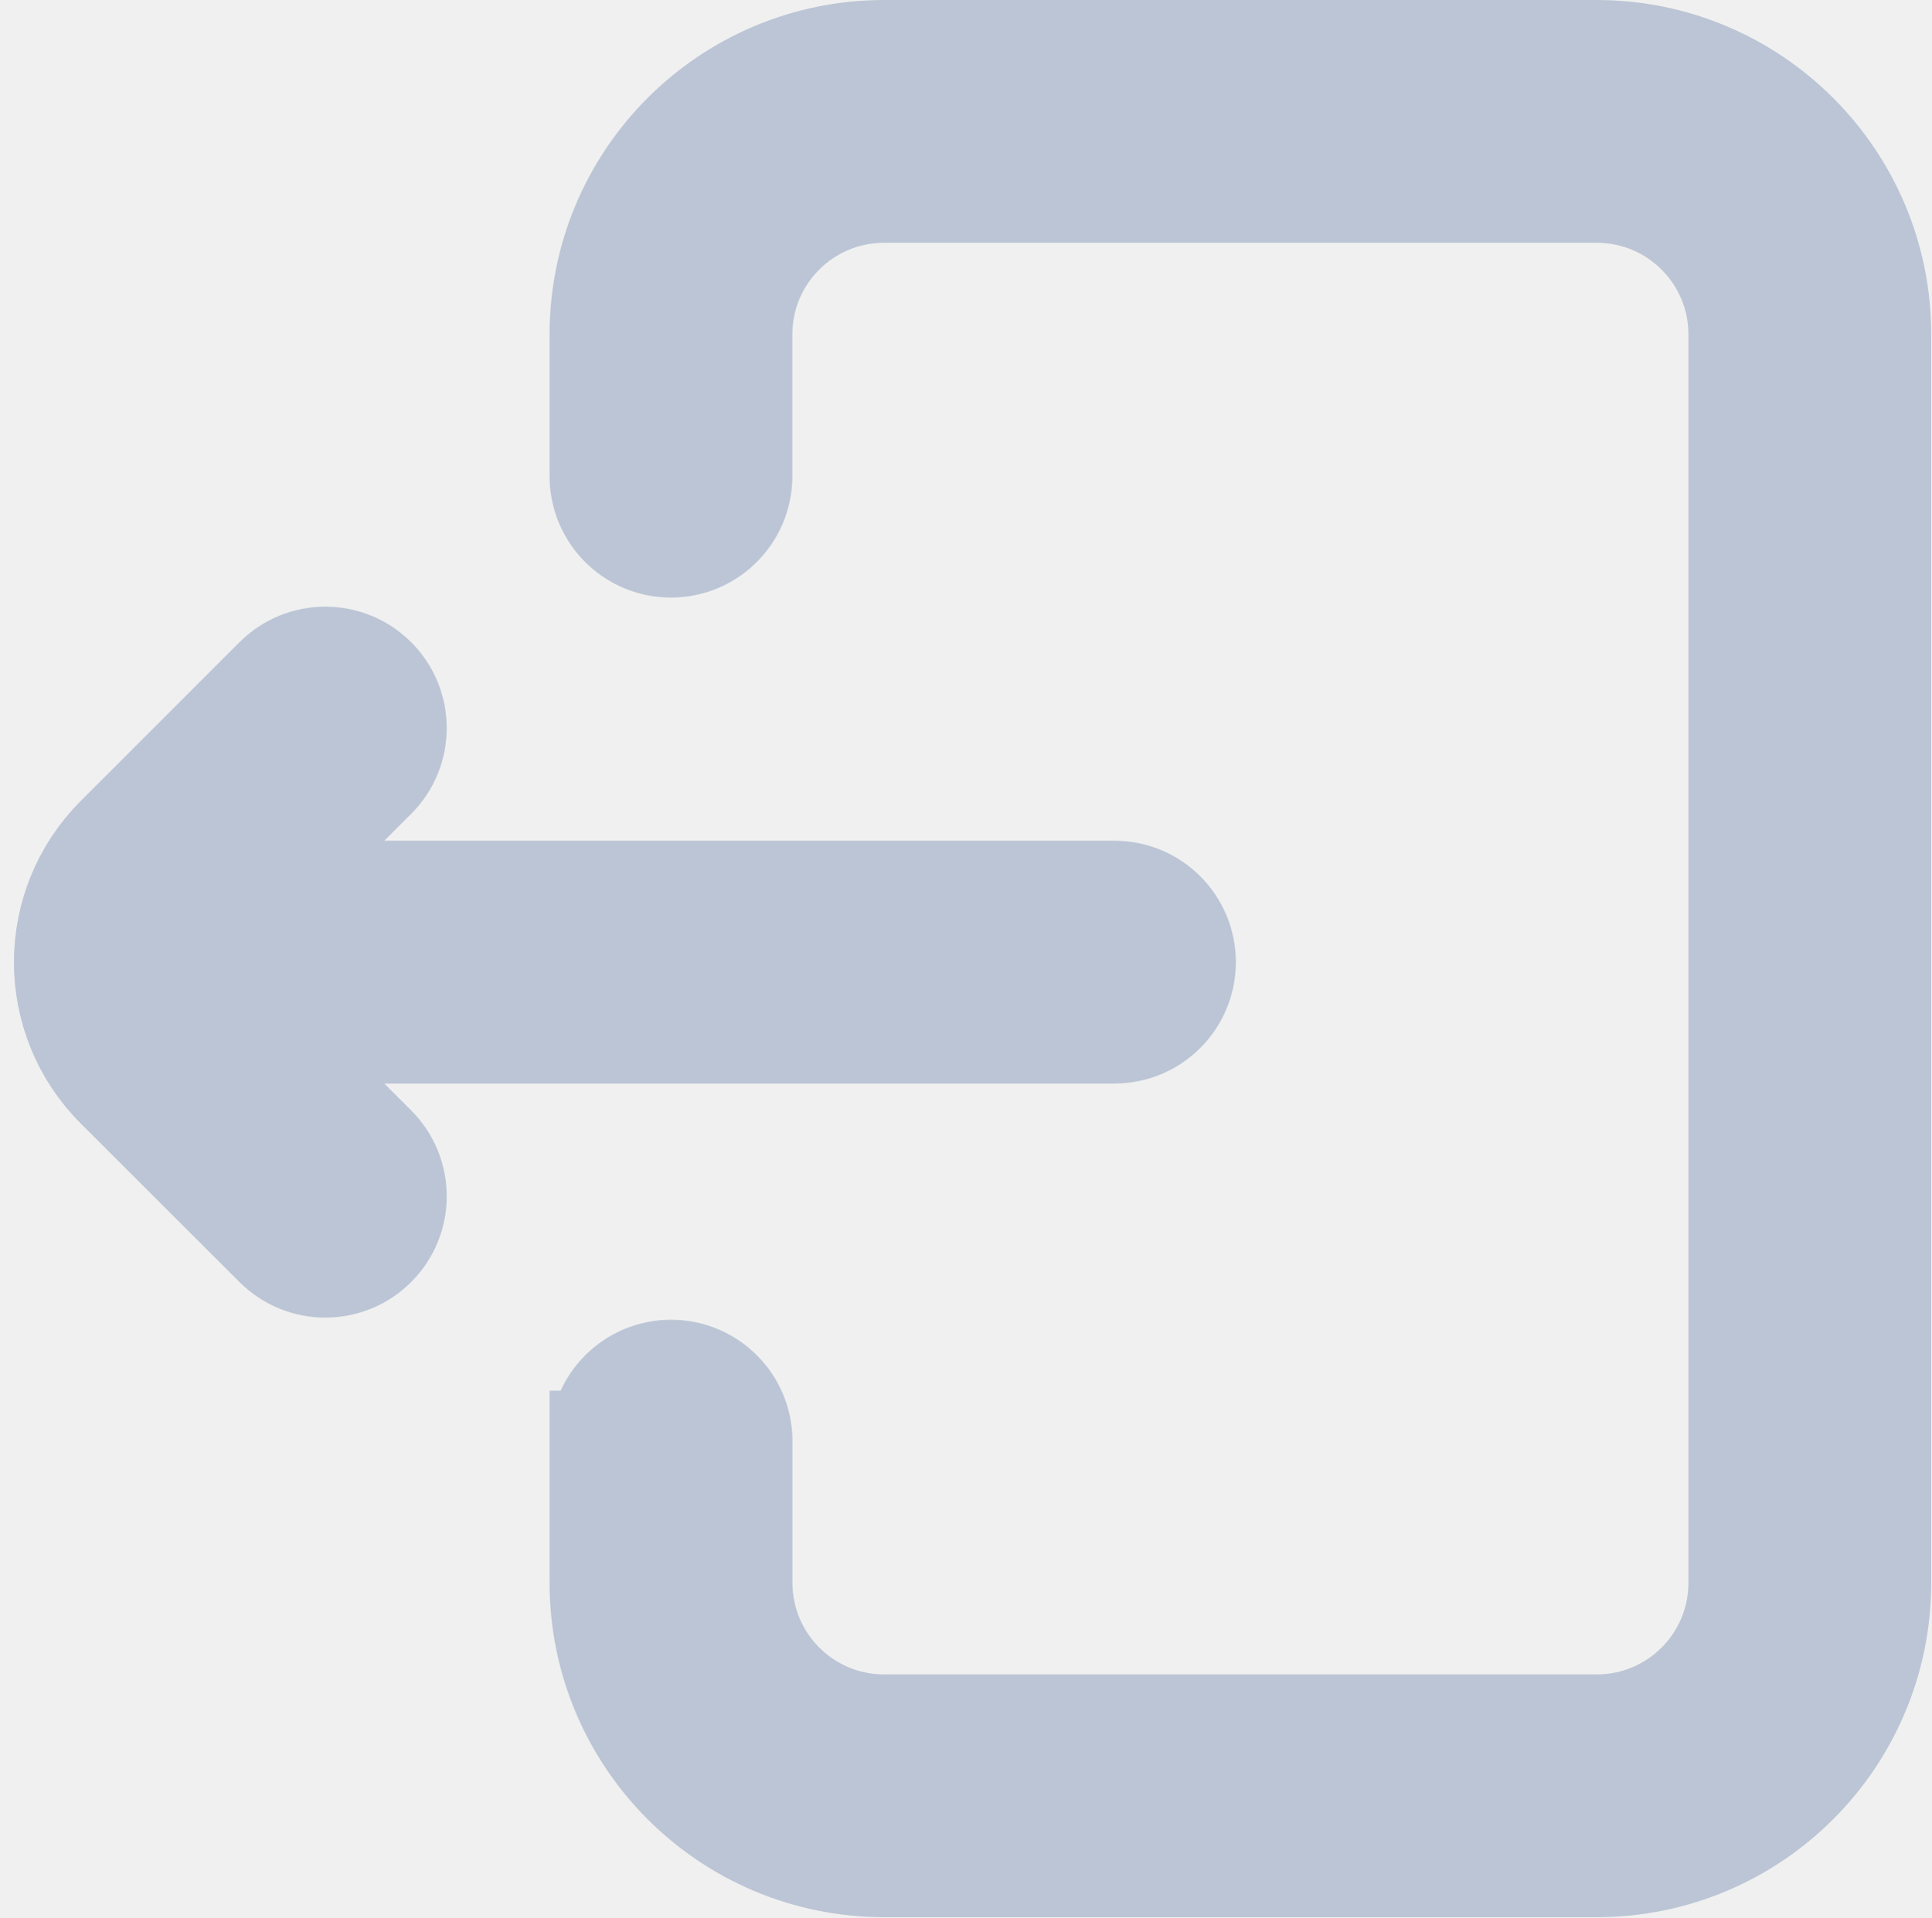
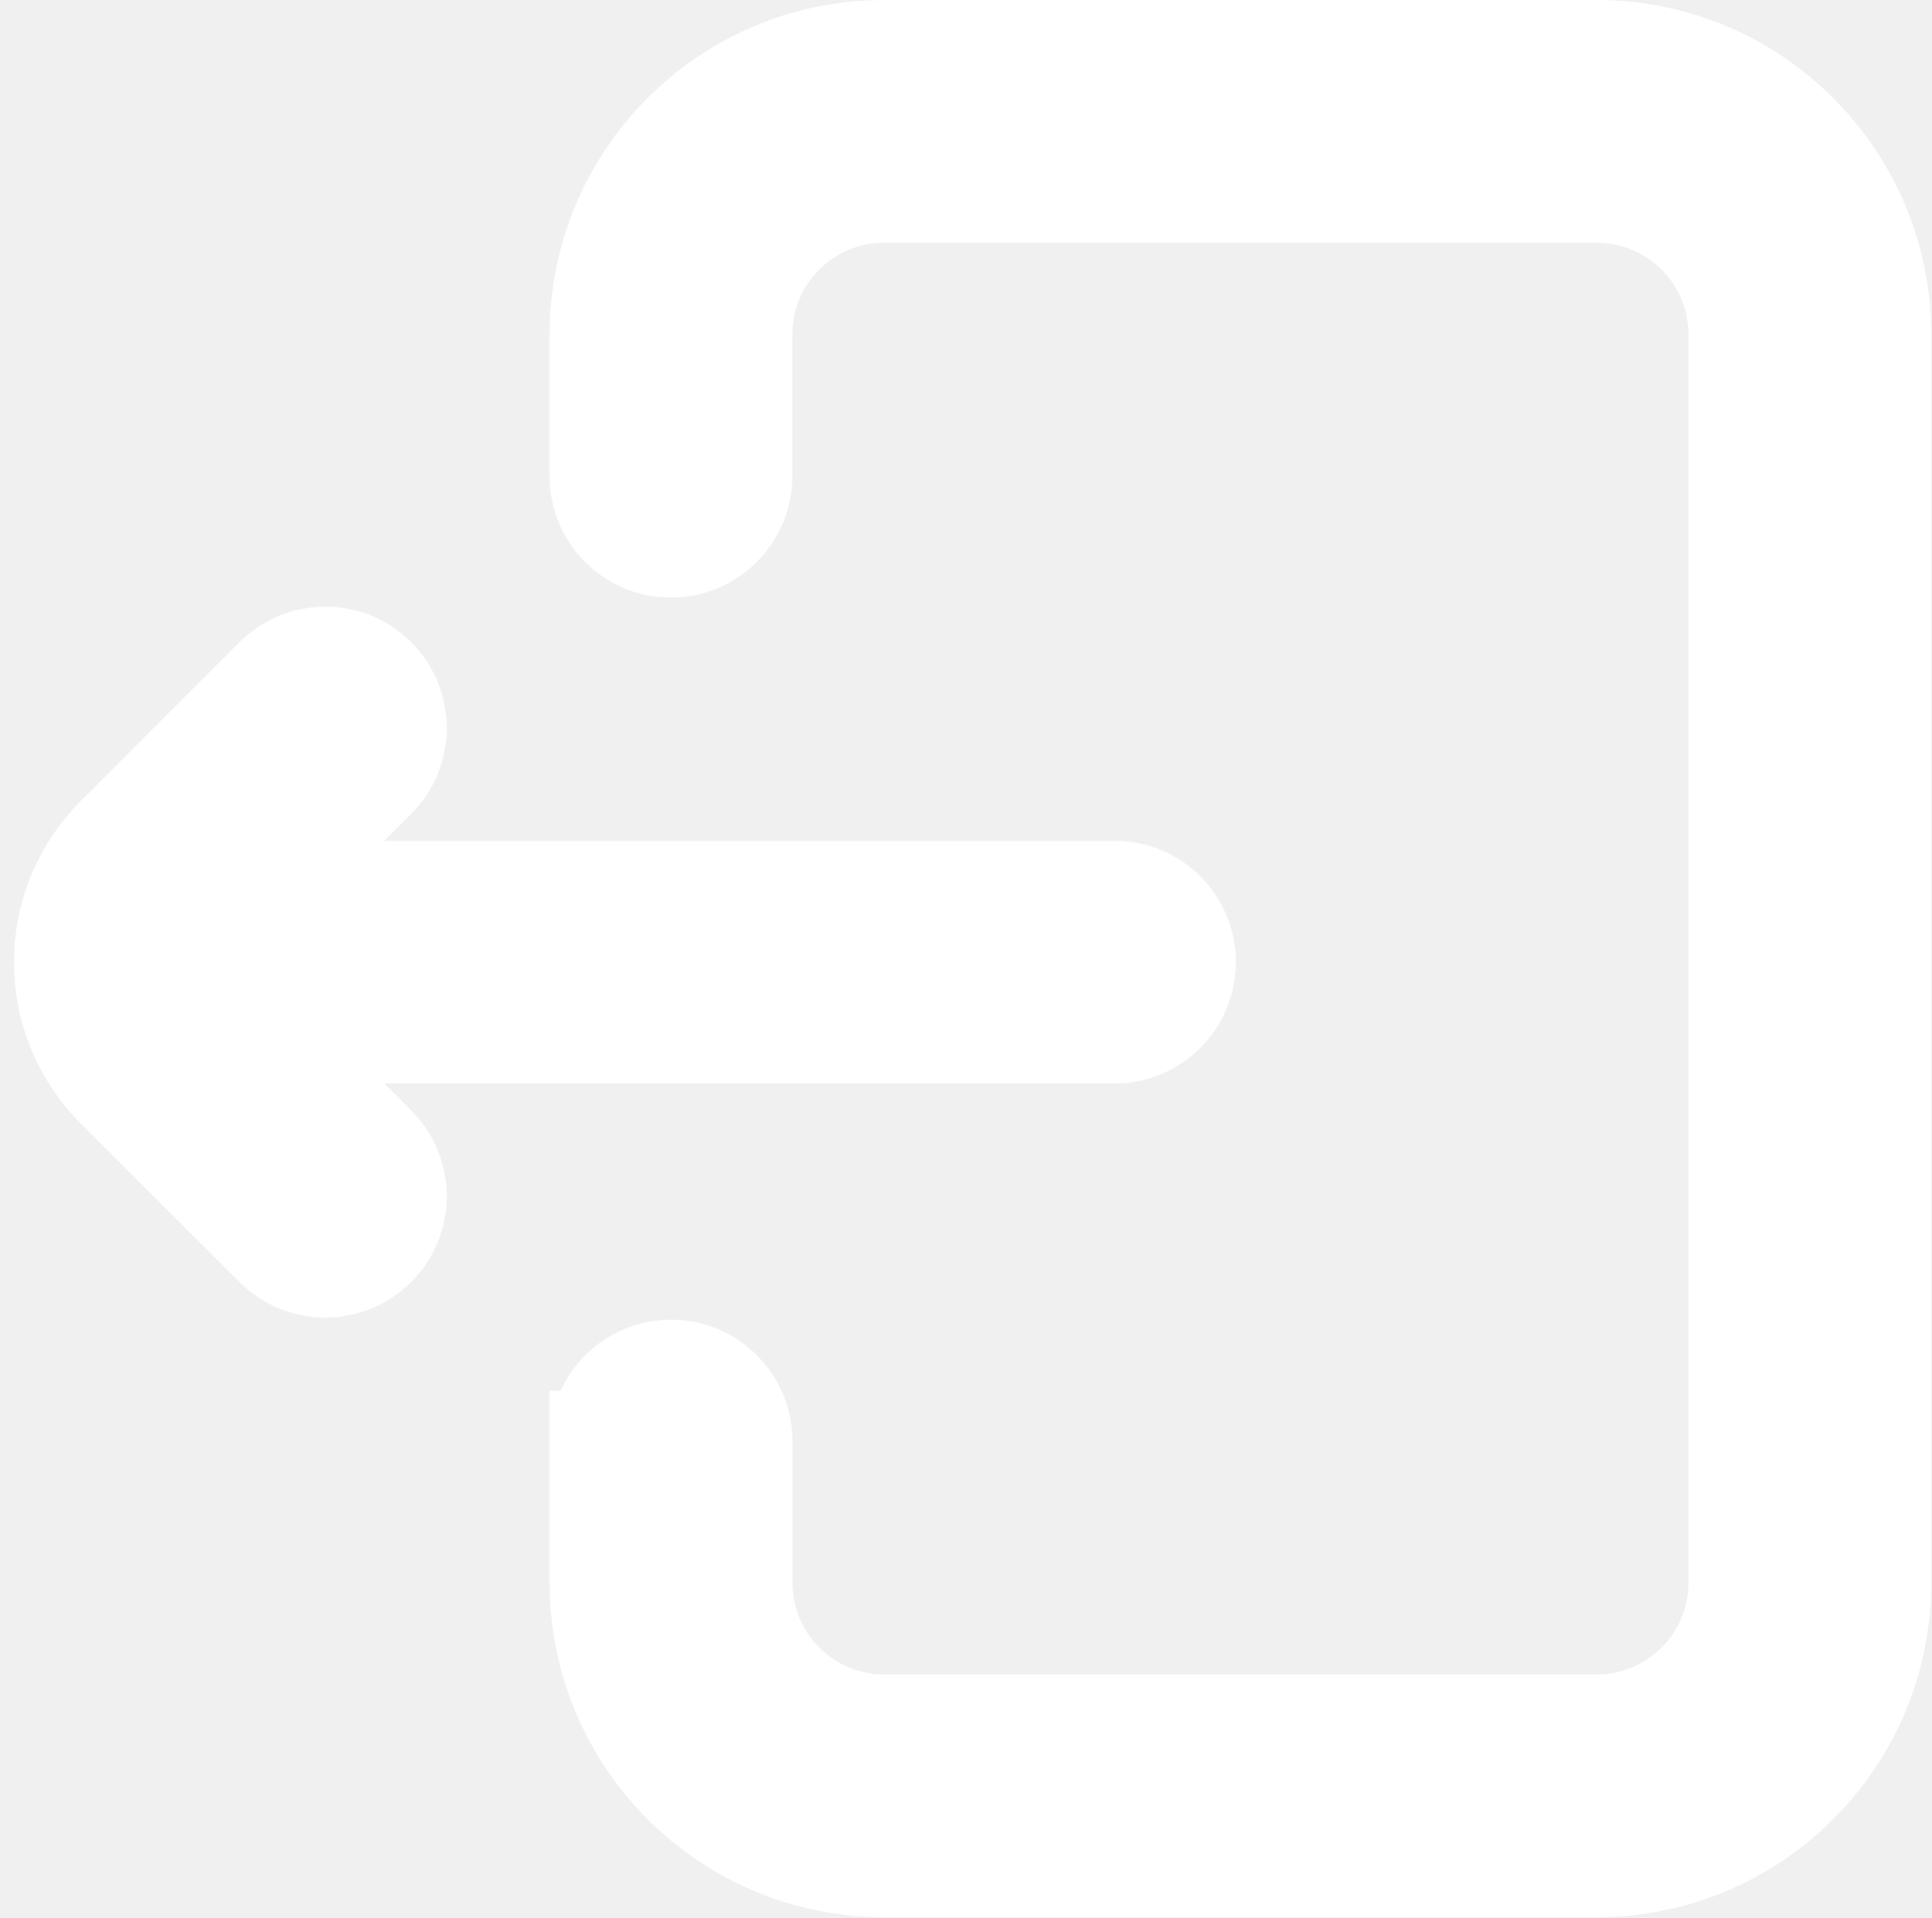
<svg xmlns="http://www.w3.org/2000/svg" width="19.138" height="19.001" viewBox="0 0 19.138 19.001">
-   <path id="logout" d="M5.808,13.782v1.406A2.816,2.816,0,0,0,8.621,18h7.067A2.816,2.816,0,0,0,18.5,15.188V2.813A2.816,2.816,0,0,0,15.687,0H8.621A2.816,2.816,0,0,0,5.808,2.813V4.219a.7.7,0,0,0,1.406,0V2.813A1.408,1.408,0,0,1,8.621,1.406h7.067a1.408,1.408,0,0,1,1.406,1.406V15.188a1.408,1.408,0,0,1-1.406,1.406H8.621a1.408,1.408,0,0,1-1.406-1.406V13.782a.7.7,0,0,0-1.406,0ZM1.014,7.793,2.589,6.218a.7.7,0,0,1,.994.994l-1.12,1.12h8.443a.7.7,0,1,1,0,1.406H2.463l1.12,1.12a.7.7,0,1,1-.994.994L1.014,10.279A1.76,1.76,0,0,1,1.014,7.793Zm0,0" transform="translate(0.138 0.5)" fill="#bbc5d5" stroke="#bbc5d5" stroke-width="1" />
+   <path id="logout" d="M5.808,13.782v1.406A2.816,2.816,0,0,0,8.621,18h7.067A2.816,2.816,0,0,0,18.5,15.188V2.813A2.816,2.816,0,0,0,15.687,0H8.621A2.816,2.816,0,0,0,5.808,2.813V4.219a.7.7,0,0,0,1.406,0V2.813A1.408,1.408,0,0,1,8.621,1.406h7.067a1.408,1.408,0,0,1,1.406,1.406V15.188a1.408,1.408,0,0,1-1.406,1.406H8.621a1.408,1.408,0,0,1-1.406-1.406V13.782a.7.7,0,0,0-1.406,0ZM1.014,7.793,2.589,6.218a.7.7,0,0,1,.994.994l-1.12,1.12h8.443a.7.7,0,1,1,0,1.406H2.463l1.12,1.12a.7.7,0,1,1-.994.994L1.014,10.279A1.76,1.76,0,0,1,1.014,7.793Zm0,0" transform="translate(0.138 0.5)" fill="#fff" stroke="#fff" stroke-width="1" />
</svg>
